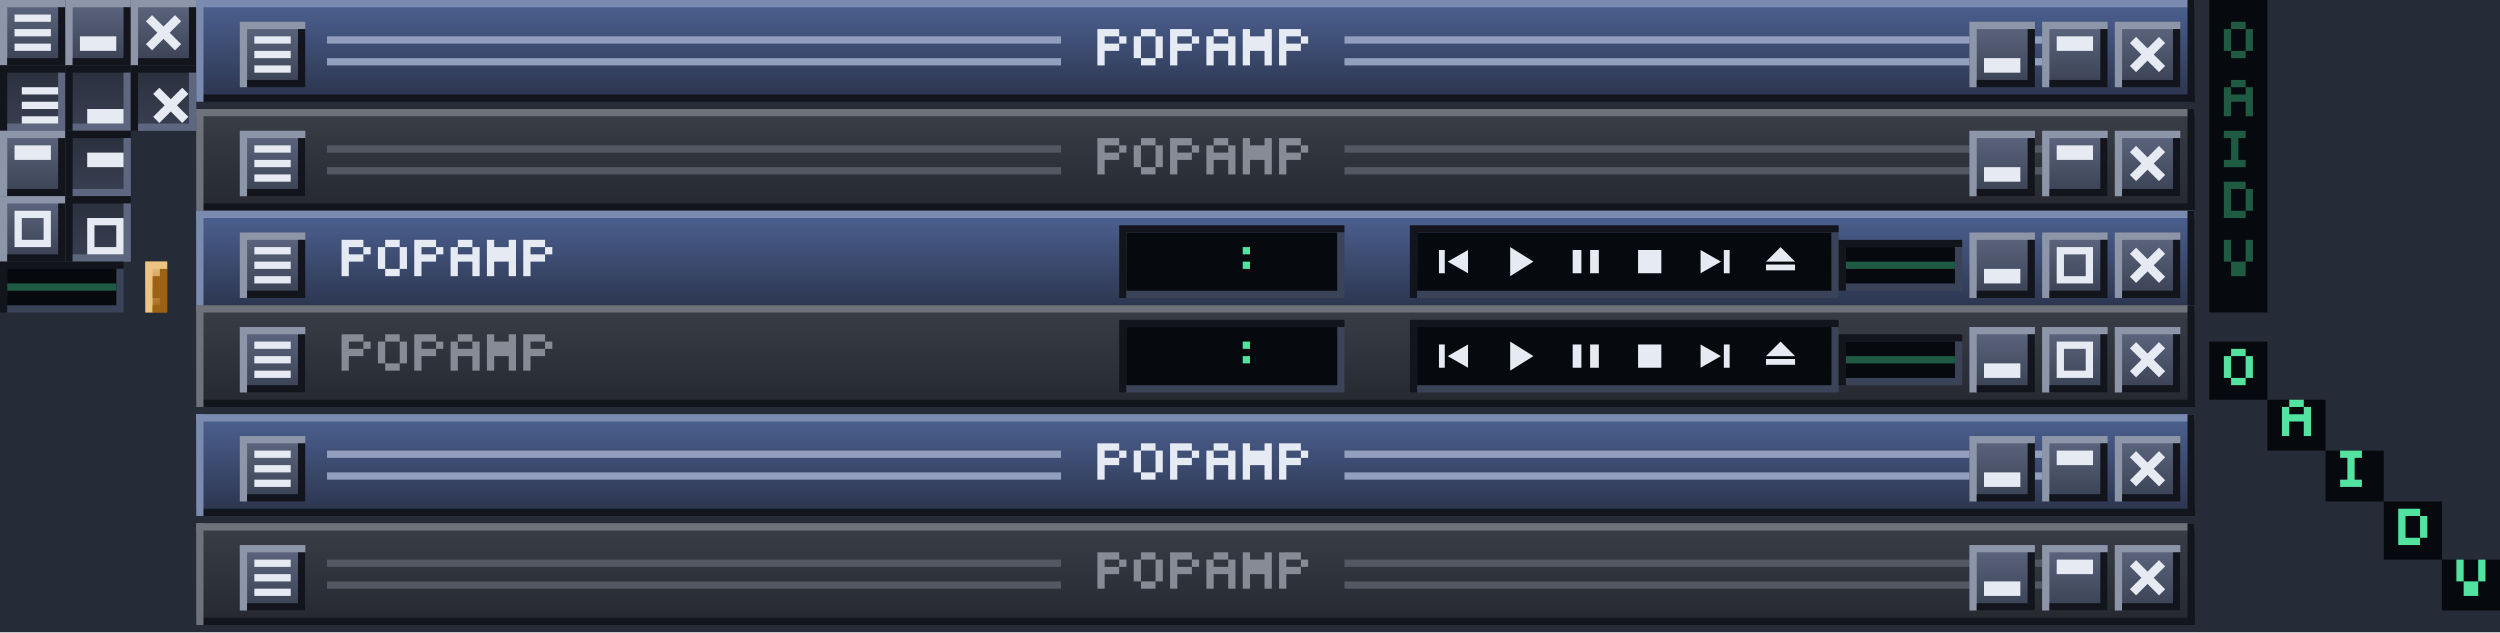
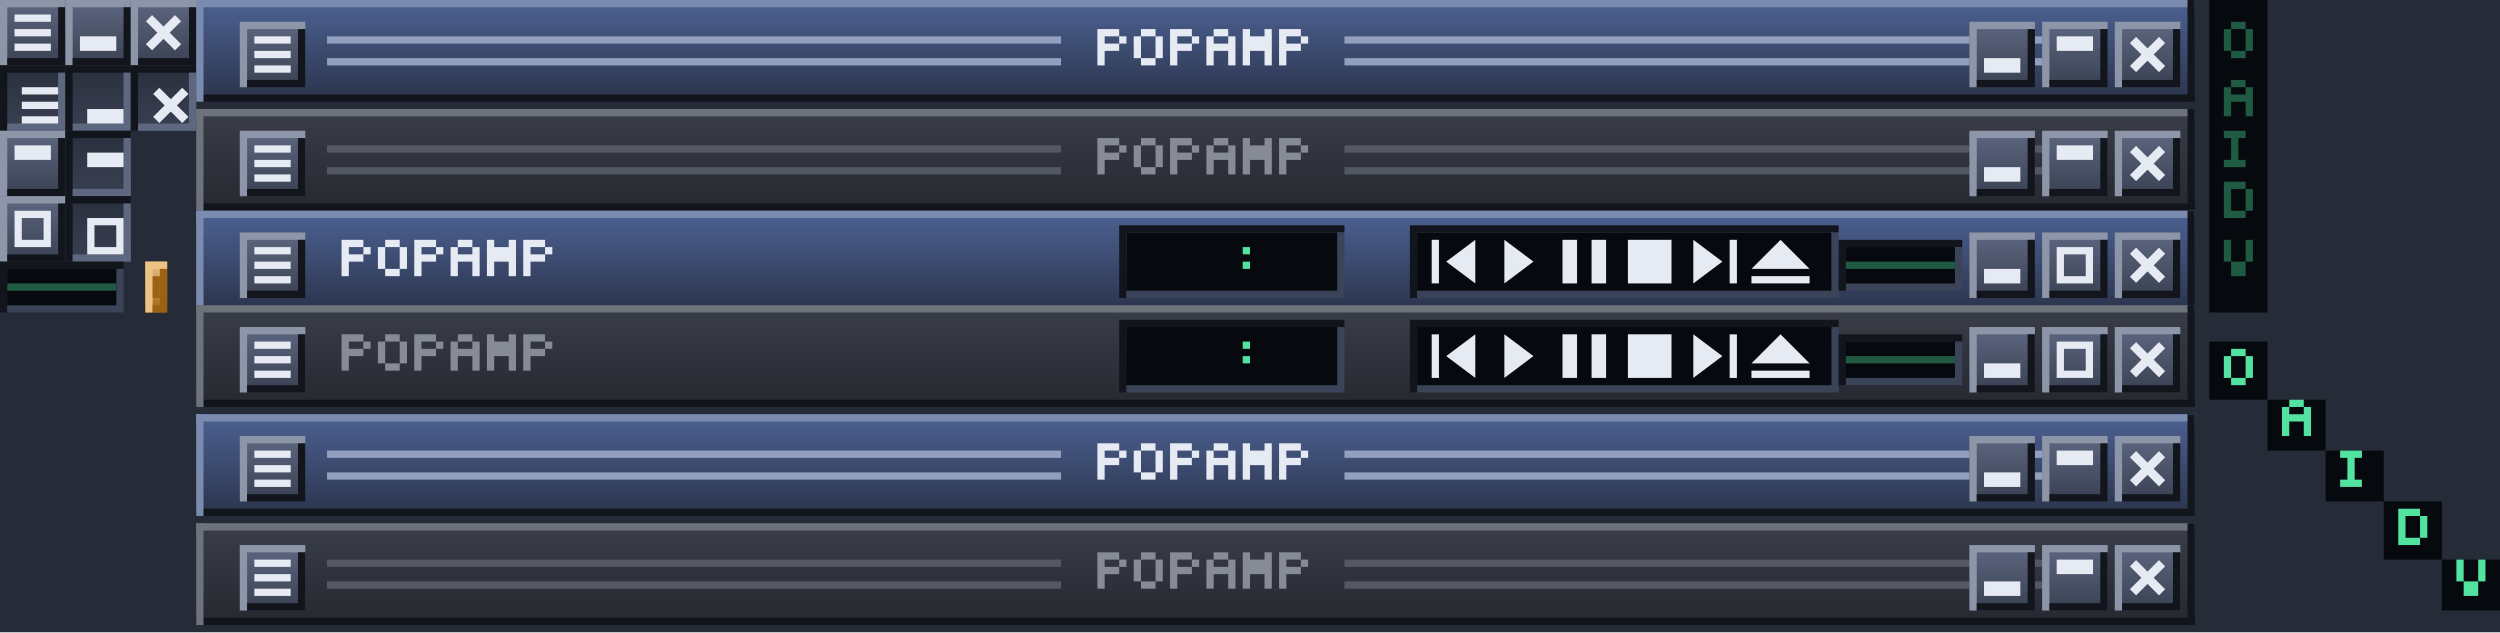
<svg xmlns="http://www.w3.org/2000/svg" width="344" height="87" viewBox="0 0 344 87">
  <defs>
    <linearGradient id="g0" x1="0" y1="0" x2="0" y2="1">
      <stop offset="0" stop-color="#5d6780" class="face-top-stop" />
      <stop offset="1" stop-color="#394052" class="face-bottom-stop" />
    </linearGradient>
    <linearGradient id="g1" x1="0" y1="0" x2="0" y2="1">
      <stop offset="0" stop-color="#292f3c" class="sunk-top-stop" />
      <stop offset="1" stop-color="#394052" class="face-bottom-stop" />
    </linearGradient>
    <linearGradient id="g2" x1="0" y1="0" x2="0" y2="1">
      <stop offset="0" stop-color="#edc384" />
      <stop offset="1" stop-color="#9c6214" />
    </linearGradient>
    <linearGradient id="g3" x1="0" y1="0" x2="0" y2="1">
      <stop offset="0" stop-color="#4d6293" class="title-top-stop" />
      <stop offset="1" stop-color="#2a334b" class="title-bottom-stop" />
    </linearGradient>
    <linearGradient id="g4" x1="0" y1="0" x2="0" y2="1">
      <stop offset="0" stop-color="#3a3e48" class="dull-top-stop" />
      <stop offset="1" stop-color="#25282f" class="dull-bottom-stop" />
    </linearGradient>
  </defs>
  <rect x="0" y="0" width="344" height="87" fill="#262b38" class="base" />
  <rect x="0" y="0" width="9" height="9" fill="url(#g0)" />
  <path d="M0 0H9V1H1V9H0Z" fill="#8d95a8" class="face-light" />
  <path d="M8 1H9V9H1V8H8Z" fill="#12151c" class="shadow" />
  <path d="M2 2h5v1h-5zM2 4h5v1h-5zM2 6h5v1h-5z" fill="#e6eaf2" />
  <rect x="0" y="9" width="9" height="9" fill="url(#g1)" />
  <path d="M0 9H9V10H1V18H0Z" fill="#12151c" class="shadow" />
  <path d="M8 10H9V18H1V17H8Z" fill="#5d6780" class="face-top" />
  <path d="M3 12h5v1h-5zM3 14h5v1h-5zM3 16h5v1h-5z" fill="#e6eaf2" />
  <rect x="9" y="0" width="9" height="9" fill="url(#g0)" />
  <path d="M9 0H18V1H10V9H9Z" fill="#8d95a8" class="face-light" />
  <path d="M17 1H18V9H10V8H17Z" fill="#12151c" class="shadow" />
  <path d="M11 5h5v2h-5z" fill="#e6eaf2" />
  <rect x="9" y="9" width="9" height="9" fill="url(#g1)" />
  <path d="M9 9H18V10H10V18H9Z" fill="#12151c" class="shadow" />
  <path d="M17 10H18V18H10V17H17Z" fill="#5d6780" class="face-top" />
  <path d="M12 15h5v2h-5z" fill="#e6eaf2" />
  <rect x="18" y="0" width="9" height="9" fill="url(#g0)" />
  <path d="M18 0H27V1H19V9H18Z" fill="#8d95a8" class="face-light" />
  <path d="M26 1H27V9H19V8H26Z" fill="#12151c" class="shadow" />
  <g transform="translate(18 0)">
    <path d="M2.5 2.5L6.5 6.5M6.5 2.5L2.5 6.5" fill="none" stroke="#e6eaf2" stroke-width="1.2" />
  </g>
  <rect x="18" y="9" width="9" height="9" fill="url(#g1)" />
  <path d="M18 9H27V10H19V18H18Z" fill="#12151c" class="shadow" />
  <path d="M26 10H27V18H19V17H26Z" fill="#5d6780" class="face-top" />
  <g transform="translate(19 10)">
    <path d="M2.5 2.5L6.5 6.5M6.5 2.5L2.5 6.5" fill="none" stroke="#e6eaf2" stroke-width="1.2" />
  </g>
  <rect x="0" y="18" width="9" height="9" fill="url(#g0)" />
  <path d="M0 18H9V19H1V27H0Z" fill="#8d95a8" class="face-light" />
  <path d="M8 19H9V27H1V26H8Z" fill="#12151c" class="shadow" />
  <path d="M2 20h5v2h-5z" fill="#e6eaf2" />
  <rect x="9" y="18" width="9" height="9" fill="url(#g1)" />
  <path d="M9 18H18V19H10V27H9Z" fill="#12151c" class="shadow" />
  <path d="M17 19H18V27H10V26H17Z" fill="#5d6780" class="face-top" />
  <path d="M12 21h5v2h-5z" fill="#e6eaf2" />
  <rect x="0" y="27" width="9" height="9" fill="url(#g0)" />
  <path d="M0 27H9V28H1V36H0Z" fill="#8d95a8" class="face-light" />
  <path d="M8 28H9V36H1V35H8Z" fill="#12151c" class="shadow" />
  <path d="M2 29h5v1h-5zM2 30h1v3h-1zM6 30h1v3h-1zM2 33h5v1h-5z" fill="#e6eaf2" />
  <rect x="9" y="27" width="9" height="9" fill="url(#g1)" />
  <path d="M9 27H18V28H10V36H9Z" fill="#12151c" class="shadow" />
  <path d="M17 28H18V36H10V35H17Z" fill="#5d6780" class="face-top" />
  <path d="M12 30h5v1h-5zM12 31h1v3h-1zM16 31h1v3h-1zM12 34h5v1h-5z" fill="#e6eaf2" />
  <path d="M0 36H17V37H1V43H0Z" fill="#12151c" class="shadow" />
  <path d="M16 37H17V43H1V42H16Z" fill="#3b4358" class="rim" />
  <rect x="1" y="37" width="15" height="5" fill="#06090d" />
  <rect x="1" y="39" width="15" height="1" fill="#1f5a42" />
  <rect x="20" y="36" width="3" height="7" fill="url(#g2)" />
  <path d="M20 36H23V37H21V43H20Z" fill="#edc384" />
  <path d="M22 37H23V43H21V42H22Z" fill="#9c6214" />
  <rect x="21" y="38" width="1" height="3" fill="#9c6214" />
  <rect x="27" y="0" width="275" height="14" fill="url(#g3)" />
  <rect x="27" y="0" width="275" height="1" fill="#7b8bb0" class="title-line" />
  <rect x="27" y="13" width="275" height="1" fill="#12151c" class="shadow" />
  <rect x="27" y="0" width="1" height="14" fill="#7b8bb0" class="title-line" />
  <rect x="301" y="0" width="1" height="14" fill="#12151c" class="shadow" />
  <rect x="45" y="5" width="101" height="1" fill="#929fbe" class="title-rule" />
  <rect x="45" y="8" width="101" height="1" fill="#929fbe" class="title-rule" />
  <rect x="185" y="5" width="102" height="1" fill="#929fbe" class="title-rule" />
  <rect x="185" y="8" width="102" height="1" fill="#929fbe" class="title-rule" />
  <path d="M151 4H154V5H155V6H154V7H152V9H151zM152 5V6H154V5zM156 5H157V8H159V9H157V8H156zM157 4H159V5H160V8H159V5H157zM161 4H164V5H165V6H164V7H162V9H161zM162 5V6H164V5zM166 5H167V6H169V5H170V9H169V7H167V9H166zM167 4H169V5H167zM171 4H172V5H174V4H175V9H174V7H172V9H171zM176 4H179V5H180V6H179V7H177V9H176zM177 5V6H179V5z" fill="#e6eaf2" />
  <rect x="33" y="3" width="9" height="9" fill="url(#g0)" />
  <path d="M33 3H42V4H34V12H33Z" fill="#8d95a8" class="face-light" />
  <path d="M41 4H42V12H34V11H41Z" fill="#12151c" class="shadow" />
  <path d="M35 5h5v1h-5zM35 7h5v1h-5zM35 9h5v1h-5z" fill="#e6eaf2" />
  <rect x="271" y="3" width="9" height="9" fill="url(#g0)" />
  <path d="M271 3H280V4H272V12H271Z" fill="#8d95a8" class="face-light" />
  <path d="M279 4H280V12H272V11H279Z" fill="#12151c" class="shadow" />
  <path d="M273 8h5v2h-5z" fill="#e6eaf2" />
  <rect x="281" y="3" width="9" height="9" fill="url(#g0)" />
  <path d="M281 3H290V4H282V12H281Z" fill="#8d95a8" class="face-light" />
  <path d="M289 4H290V12H282V11H289Z" fill="#12151c" class="shadow" />
  <path d="M283 5h5v2h-5z" fill="#e6eaf2" />
  <rect x="291" y="3" width="9" height="9" fill="url(#g0)" />
  <path d="M291 3H300V4H292V12H291Z" fill="#8d95a8" class="face-light" />
  <path d="M299 4H300V12H292V11H299Z" fill="#12151c" class="shadow" />
  <g transform="translate(291 3)">
    <path d="M2.5 2.5L6.5 6.5M6.5 2.5L2.5 6.5" fill="none" stroke="#e6eaf2" stroke-width="1.2" />
  </g>
  <rect x="27" y="15" width="275" height="14" fill="url(#g4)" />
  <rect x="27" y="15" width="275" height="1" fill="#6e727b" class="dull-line" />
  <rect x="27" y="28" width="275" height="1" fill="#12151c" class="shadow" />
  <rect x="27" y="15" width="1" height="14" fill="#6e727b" class="dull-line" />
  <rect x="301" y="15" width="1" height="14" fill="#12151c" class="shadow" />
  <rect x="45" y="20" width="101" height="1" fill="#545862" class="dull-rule" />
  <rect x="45" y="23" width="101" height="1" fill="#545862" class="dull-rule" />
  <rect x="185" y="20" width="102" height="1" fill="#545862" class="dull-rule" />
  <rect x="185" y="23" width="102" height="1" fill="#545862" class="dull-rule" />
  <path d="M151 19H154V20H155V21H154V22H152V24H151zM152 20V21H154V20zM156 20H157V23H159V24H157V23H156zM157 19H159V20H160V23H159V20H157zM161 19H164V20H165V21H164V22H162V24H161zM162 20V21H164V20zM166 20H167V21H169V20H170V24H169V22H167V24H166zM167 19H169V20H167zM171 19H172V20H174V19H175V24H174V22H172V24H171zM176 19H179V20H180V21H179V22H177V24H176zM177 20V21H179V20z" fill="#868b95" class="dull-ink" />
  <rect x="33" y="18" width="9" height="9" fill="url(#g0)" />
  <path d="M33 18H42V19H34V27H33Z" fill="#8d95a8" class="face-light" />
  <path d="M41 19H42V27H34V26H41Z" fill="#12151c" class="shadow" />
  <path d="M35 20h5v1h-5zM35 22h5v1h-5zM35 24h5v1h-5z" fill="#e6eaf2" />
  <rect x="271" y="18" width="9" height="9" fill="url(#g0)" />
  <path d="M271 18H280V19H272V27H271Z" fill="#8d95a8" class="face-light" />
  <path d="M279 19H280V27H272V26H279Z" fill="#12151c" class="shadow" />
  <path d="M273 23h5v2h-5z" fill="#e6eaf2" />
  <rect x="281" y="18" width="9" height="9" fill="url(#g0)" />
  <path d="M281 18H290V19H282V27H281Z" fill="#8d95a8" class="face-light" />
  <path d="M289 19H290V27H282V26H289Z" fill="#12151c" class="shadow" />
  <path d="M283 20h5v2h-5z" fill="#e6eaf2" />
  <rect x="291" y="18" width="9" height="9" fill="url(#g0)" />
  <path d="M291 18H300V19H292V27H291Z" fill="#8d95a8" class="face-light" />
  <path d="M299 19H300V27H292V26H299Z" fill="#12151c" class="shadow" />
  <g transform="translate(291 18)">
    <path d="M2.5 2.5L6.5 6.5M6.5 2.5L2.5 6.5" fill="none" stroke="#e6eaf2" stroke-width="1.2" />
  </g>
  <rect x="27" y="57" width="275" height="14" fill="url(#g3)" />
  <rect x="27" y="57" width="275" height="1" fill="#7b8bb0" class="title-line" />
  <rect x="27" y="70" width="275" height="1" fill="#12151c" class="shadow" />
  <rect x="27" y="57" width="1" height="14" fill="#7b8bb0" class="title-line" />
  <rect x="301" y="57" width="1" height="14" fill="#12151c" class="shadow" />
  <rect x="45" y="62" width="101" height="1" fill="#929fbe" class="title-rule" />
  <rect x="45" y="65" width="101" height="1" fill="#929fbe" class="title-rule" />
  <rect x="185" y="62" width="102" height="1" fill="#929fbe" class="title-rule" />
  <rect x="185" y="65" width="102" height="1" fill="#929fbe" class="title-rule" />
  <path d="M151 61H154V62H155V63H154V64H152V66H151zM152 62V63H154V62zM156 62H157V65H159V66H157V65H156zM157 61H159V62H160V65H159V62H157zM161 61H164V62H165V63H164V64H162V66H161zM162 62V63H164V62zM166 62H167V63H169V62H170V66H169V64H167V66H166zM167 61H169V62H167zM171 61H172V62H174V61H175V66H174V64H172V66H171zM176 61H179V62H180V63H179V64H177V66H176zM177 62V63H179V62z" fill="#e6eaf2" />
  <rect x="33" y="60" width="9" height="9" fill="url(#g0)" />
  <path d="M33 60H42V61H34V69H33Z" fill="#8d95a8" class="face-light" />
  <path d="M41 61H42V69H34V68H41Z" fill="#12151c" class="shadow" />
  <path d="M35 62h5v1h-5zM35 64h5v1h-5zM35 66h5v1h-5z" fill="#e6eaf2" />
  <rect x="271" y="60" width="9" height="9" fill="url(#g0)" />
  <path d="M271 60H280V61H272V69H271Z" fill="#8d95a8" class="face-light" />
  <path d="M279 61H280V69H272V68H279Z" fill="#12151c" class="shadow" />
  <path d="M273 65h5v2h-5z" fill="#e6eaf2" />
  <rect x="281" y="60" width="9" height="9" fill="url(#g0)" />
  <path d="M281 60H290V61H282V69H281Z" fill="#8d95a8" class="face-light" />
  <path d="M289 61H290V69H282V68H289Z" fill="#12151c" class="shadow" />
  <path d="M283 62h5v2h-5z" fill="#e6eaf2" />
  <rect x="291" y="60" width="9" height="9" fill="url(#g0)" />
  <path d="M291 60H300V61H292V69H291Z" fill="#8d95a8" class="face-light" />
  <path d="M299 61H300V69H292V68H299Z" fill="#12151c" class="shadow" />
  <g transform="translate(291 60)">
    <path d="M2.5 2.5L6.5 6.5M6.5 2.5L2.5 6.5" fill="none" stroke="#e6eaf2" stroke-width="1.2" />
  </g>
  <rect x="27" y="72" width="275" height="14" fill="url(#g4)" />
  <rect x="27" y="72" width="275" height="1" fill="#6e727b" class="dull-line" />
  <rect x="27" y="85" width="275" height="1" fill="#12151c" class="shadow" />
  <rect x="27" y="72" width="1" height="14" fill="#6e727b" class="dull-line" />
  <rect x="301" y="72" width="1" height="14" fill="#12151c" class="shadow" />
  <rect x="45" y="77" width="101" height="1" fill="#545862" class="dull-rule" />
  <rect x="45" y="80" width="101" height="1" fill="#545862" class="dull-rule" />
  <rect x="185" y="77" width="102" height="1" fill="#545862" class="dull-rule" />
  <rect x="185" y="80" width="102" height="1" fill="#545862" class="dull-rule" />
  <path d="M151 76H154V77H155V78H154V79H152V81H151zM152 77V78H154V77zM156 77H157V80H159V81H157V80H156zM157 76H159V77H160V80H159V77H157zM161 76H164V77H165V78H164V79H162V81H161zM162 77V78H164V77zM166 77H167V78H169V77H170V81H169V79H167V81H166zM167 76H169V77H167zM171 76H172V77H174V76H175V81H174V79H172V81H171zM176 76H179V77H180V78H179V79H177V81H176zM177 77V78H179V77z" fill="#868b95" class="dull-ink" />
  <rect x="33" y="75" width="9" height="9" fill="url(#g0)" />
  <path d="M33 75H42V76H34V84H33Z" fill="#8d95a8" class="face-light" />
  <path d="M41 76H42V84H34V83H41Z" fill="#12151c" class="shadow" />
  <path d="M35 77h5v1h-5zM35 79h5v1h-5zM35 81h5v1h-5z" fill="#e6eaf2" />
  <rect x="271" y="75" width="9" height="9" fill="url(#g0)" />
  <path d="M271 75H280V76H272V84H271Z" fill="#8d95a8" class="face-light" />
  <path d="M279 76H280V84H272V83H279Z" fill="#12151c" class="shadow" />
  <path d="M273 80h5v2h-5z" fill="#e6eaf2" />
  <rect x="281" y="75" width="9" height="9" fill="url(#g0)" />
  <path d="M281 75H290V76H282V84H281Z" fill="#8d95a8" class="face-light" />
  <path d="M289 76H290V84H282V83H289Z" fill="#12151c" class="shadow" />
  <path d="M283 77h5v2h-5z" fill="#e6eaf2" />
  <rect x="291" y="75" width="9" height="9" fill="url(#g0)" />
  <path d="M291 75H300V76H292V84H291Z" fill="#8d95a8" class="face-light" />
  <path d="M299 76H300V84H292V83H299Z" fill="#12151c" class="shadow" />
  <g transform="translate(291 75)">
    <path d="M2.5 2.5L6.5 6.5M6.5 2.5L2.5 6.5" fill="none" stroke="#e6eaf2" stroke-width="1.2" />
  </g>
  <rect x="27" y="29" width="275" height="14" fill="url(#g3)" />
  <rect x="27" y="29" width="275" height="1" fill="#7b8bb0" class="title-line" />
  <rect x="27" y="42" width="275" height="1" fill="#12151c" class="shadow" />
  <rect x="27" y="29" width="1" height="14" fill="#7b8bb0" class="title-line" />
  <rect x="301" y="29" width="1" height="14" fill="#12151c" class="shadow" />
  <rect x="33" y="32" width="9" height="9" fill="url(#g0)" />
  <path d="M33 32H42V33H34V41H33Z" fill="#8d95a8" class="face-light" />
  <path d="M41 33H42V41H34V40H41Z" fill="#12151c" class="shadow" />
  <path d="M35 34h5v1h-5zM35 36h5v1h-5zM35 38h5v1h-5z" fill="#e6eaf2" />
  <path d="M47 33H50V34H51V35H50V36H48V38H47zM48 34V35H50V34zM52 34H53V37H55V38H53V37H52zM53 33H55V34H56V37H55V34H53zM57 33H60V34H61V35H60V36H58V38H57zM58 34V35H60V34zM62 34H63V35H65V34H66V38H65V36H63V38H62zM63 33H65V34H63zM67 33H68V34H70V33H71V38H70V36H68V38H67zM72 33H75V34H76V35H75V36H73V38H72zM73 34V35H75V34z" fill="#e6eaf2" />
  <path d="M154 31H185V32H155V41H154Z" fill="#12151c" class="shadow" />
  <path d="M184 32H185V41H155V40H184Z" fill="#3b4358" class="rim" />
  <rect x="155" y="32" width="29" height="8" fill="#06090d" />
  <rect x="171" y="34" width="1" height="1" fill="#52e3a0" />
  <rect x="171" y="36" width="1" height="1" fill="#52e3a0" />
  <path d="M194 31H253V32H195V41H194Z" fill="#12151c" class="shadow" />
  <path d="M252 32H253V41H195V40H252Z" fill="#3b4358" class="rim" />
  <rect x="195" y="32" width="57" height="8" fill="#06090d" />
-   <g transform="translate(195.6 32.4) scale(0.4)">
-     <path d="M6 5h2v8h-2zM16 5V13L9 9Z" fill="#e6eaf2" />
-   </g>
-   <g transform="translate(204.6 32.4) scale(0.4)">
-     <path d="M8 4L16 9L8 14Z" fill="#e6eaf2" />
-   </g>
-   <g transform="translate(213.6 32.4) scale(0.4)">
-     <path d="M7 5h3v8h-3zM13 5h3v8h-3z" fill="#e6eaf2" />
-   </g>
-   <g transform="translate(222.6 32.4) scale(0.4)">
-     <path d="M7 5h8v8h-8z" fill="#e6eaf2" />
-   </g>
-   <g transform="translate(231.6 32.4) scale(0.4)">
-     <path d="M6 5V13L13 9ZM14 5h2v8h-2z" fill="#e6eaf2" />
-   </g>
-   <g transform="translate(240.6 32.4) scale(0.4)">
-     <path d="M6 9L11 4L16 9ZM6 10h10v2h-10z" fill="#e6eaf2" />
-   </g>
+   <path d="M197 33h1v6h-1zM203 33L199 36L203 39Z" fill="#e6eaf2" />
+   <path d="M207 33L211 36L207 39Z" fill="#e6eaf2" />
+   <path d="M215 33h2v6h-2zM219 33h2v6h-2z" fill="#e6eaf2" />
+   <path d="M224 33h6v6h-6z" fill="#e6eaf2" />
+   <path d="M233 33L237 36L233 39ZM238 33h1v6h-1z" fill="#e6eaf2" />
+   <path d="M241 37L245 33L249 37ZM241 38h8v1h-8z" fill="#e6eaf2" />
  <path d="M253 33H270V34H254V40H253Z" fill="#12151c" class="shadow" />
  <path d="M269 34H270V40H254V39H269Z" fill="#3b4358" class="rim" />
  <rect x="254" y="34" width="15" height="5" fill="#06090d" />
  <rect x="254" y="36" width="15" height="1" fill="#1f5a42" />
  <rect x="271" y="32" width="9" height="9" fill="url(#g0)" />
  <path d="M271 32H280V33H272V41H271Z" fill="#8d95a8" class="face-light" />
  <path d="M279 33H280V41H272V40H279Z" fill="#12151c" class="shadow" />
  <path d="M273 37h5v2h-5z" fill="#e6eaf2" />
  <rect x="281" y="32" width="9" height="9" fill="url(#g0)" />
  <path d="M281 32H290V33H282V41H281Z" fill="#8d95a8" class="face-light" />
  <path d="M289 33H290V41H282V40H289Z" fill="#12151c" class="shadow" />
  <path d="M283 34h5v1h-5zM283 35h1v3h-1zM287 35h1v3h-1zM283 38h5v1h-5z" fill="#e6eaf2" />
  <rect x="291" y="32" width="9" height="9" fill="url(#g0)" />
  <path d="M291 32H300V33H292V41H291Z" fill="#8d95a8" class="face-light" />
  <path d="M299 33H300V41H292V40H299Z" fill="#12151c" class="shadow" />
  <g transform="translate(291 32)">
    <path d="M2.5 2.5L6.5 6.5M6.5 2.5L2.5 6.5" fill="none" stroke="#e6eaf2" stroke-width="1.2" />
  </g>
  <rect x="27" y="42" width="275" height="14" fill="url(#g4)" />
  <rect x="27" y="42" width="275" height="1" fill="#6e727b" class="dull-line" />
  <rect x="27" y="55" width="275" height="1" fill="#12151c" class="shadow" />
  <rect x="27" y="42" width="1" height="14" fill="#6e727b" class="dull-line" />
  <rect x="301" y="42" width="1" height="14" fill="#12151c" class="shadow" />
  <rect x="33" y="45" width="9" height="9" fill="url(#g0)" />
  <path d="M33 45H42V46H34V54H33Z" fill="#8d95a8" class="face-light" />
  <path d="M41 46H42V54H34V53H41Z" fill="#12151c" class="shadow" />
  <path d="M35 47h5v1h-5zM35 49h5v1h-5zM35 51h5v1h-5z" fill="#e6eaf2" />
  <path d="M47 46H50V47H51V48H50V49H48V51H47zM48 47V48H50V47zM52 47H53V50H55V51H53V50H52zM53 46H55V47H56V50H55V47H53zM57 46H60V47H61V48H60V49H58V51H57zM58 47V48H60V47zM62 47H63V48H65V47H66V51H65V49H63V51H62zM63 46H65V47H63zM67 46H68V47H70V46H71V51H70V49H68V51H67zM72 46H75V47H76V48H75V49H73V51H72zM73 47V48H75V47z" fill="#868b95" class="dull-ink" />
  <path d="M154 44H185V45H155V54H154Z" fill="#12151c" class="shadow" />
  <path d="M184 45H185V54H155V53H184Z" fill="#3b4358" class="rim" />
  <rect x="155" y="45" width="29" height="8" fill="#06090d" />
  <rect x="171" y="47" width="1" height="1" fill="#52e3a0" />
  <rect x="171" y="49" width="1" height="1" fill="#52e3a0" />
  <path d="M194 44H253V45H195V54H194Z" fill="#12151c" class="shadow" />
  <path d="M252 45H253V54H195V53H252Z" fill="#3b4358" class="rim" />
  <rect x="195" y="45" width="57" height="8" fill="#06090d" />
-   <g transform="translate(195.6 45.4) scale(0.4)">
-     <path d="M6 5h2v8h-2zM16 5V13L9 9Z" fill="#e6eaf2" />
-   </g>
-   <g transform="translate(204.6 45.4) scale(0.4)">
-     <path d="M8 4L16 9L8 14Z" fill="#e6eaf2" />
-   </g>
-   <g transform="translate(213.6 45.4) scale(0.4)">
-     <path d="M7 5h3v8h-3zM13 5h3v8h-3z" fill="#e6eaf2" />
-   </g>
-   <g transform="translate(222.6 45.4) scale(0.4)">
-     <path d="M7 5h8v8h-8z" fill="#e6eaf2" />
-   </g>
-   <g transform="translate(231.6 45.4) scale(0.4)">
-     <path d="M6 5V13L13 9ZM14 5h2v8h-2z" fill="#e6eaf2" />
-   </g>
-   <g transform="translate(240.6 45.4) scale(0.4)">
-     <path d="M6 9L11 4L16 9ZM6 10h10v2h-10z" fill="#e6eaf2" />
-   </g>
+   <path d="M197 46h1v6h-1zM203 46L199 49L203 52Z" fill="#e6eaf2" />
+   <path d="M207 46L211 49L207 52Z" fill="#e6eaf2" />
+   <path d="M215 46h2v6h-2zM219 46h2v6h-2z" fill="#e6eaf2" />
+   <path d="M224 46h6v6h-6z" fill="#e6eaf2" />
+   <path d="M233 46L237 49L233 52ZM238 46h1v6h-1z" fill="#e6eaf2" />
+   <path d="M241 50L245 46L249 50ZM241 51h8v1h-8z" fill="#e6eaf2" />
  <path d="M253 46H270V47H254V53H253Z" fill="#12151c" class="shadow" />
  <path d="M269 47H270V53H254V52H269Z" fill="#3b4358" class="rim" />
  <rect x="254" y="47" width="15" height="5" fill="#06090d" />
  <rect x="254" y="49" width="15" height="1" fill="#1f5a42" />
  <rect x="271" y="45" width="9" height="9" fill="url(#g0)" />
  <path d="M271 45H280V46H272V54H271Z" fill="#8d95a8" class="face-light" />
  <path d="M279 46H280V54H272V53H279Z" fill="#12151c" class="shadow" />
  <path d="M273 50h5v2h-5z" fill="#e6eaf2" />
  <rect x="281" y="45" width="9" height="9" fill="url(#g0)" />
  <path d="M281 45H290V46H282V54H281Z" fill="#8d95a8" class="face-light" />
  <path d="M289 46H290V54H282V53H289Z" fill="#12151c" class="shadow" />
  <path d="M283 47h5v1h-5zM283 48h1v3h-1zM287 48h1v3h-1zM283 51h5v1h-5z" fill="#e6eaf2" />
  <rect x="291" y="45" width="9" height="9" fill="url(#g0)" />
  <path d="M291 45H300V46H292V54H291Z" fill="#8d95a8" class="face-light" />
  <path d="M299 46H300V54H292V53H299Z" fill="#12151c" class="shadow" />
  <g transform="translate(291 45)">
    <path d="M2.5 2.5L6.5 6.5M6.5 2.5L2.5 6.5" fill="none" stroke="#e6eaf2" stroke-width="1.2" />
  </g>
  <rect x="304" y="0" width="8" height="43" fill="#06090d" />
  <path d="M306 4H307V7H309V8H307V7H306zM307 3H309V4H310V7H309V4H307z" fill="#1f5a42" />
  <path d="M306 12H307V13H309V12H310V16H309V14H307V16H306zM307 11H309V12H307z" fill="#1f5a42" />
  <path d="M306 18H309V19H308V22H309V23H306V22H307V19H306z" fill="#1f5a42" />
  <path d="M306 25H309V26H310V29H309V30H306zM307 26V29H309V26z" fill="#1f5a42" />
  <path d="M306 33H307V36H309V38H307V36H306zM309 33H310V36H309z" fill="#1f5a42" />
  <rect x="304" y="47" width="8" height="8" fill="#06090d" />
  <path d="M306 49H307V52H309V53H307V52H306zM307 48H309V49H310V52H309V49H307z" fill="#52e3a0" />
  <rect x="312" y="55" width="8" height="7" fill="#06090d" />
  <path d="M314 56H315V57H317V56H318V60H317V58H315V60H314zM315 55H317V56H315z" fill="#52e3a0" />
  <rect x="320" y="62" width="8" height="7" fill="#06090d" />
  <path d="M322 62H325V63H324V66H325V67H322V66H323V63H322z" fill="#52e3a0" />
  <rect x="328" y="69" width="8" height="8" fill="#06090d" />
  <path d="M330 70H333V71H334V74H333V75H330zM331 71V74H333V71z" fill="#52e3a0" />
  <rect x="336" y="77" width="8" height="7" fill="#06090d" />
  <path d="M338 77H339V80H341V82H339V80H338zM341 77H342V80H341z" fill="#52e3a0" />
</svg>
